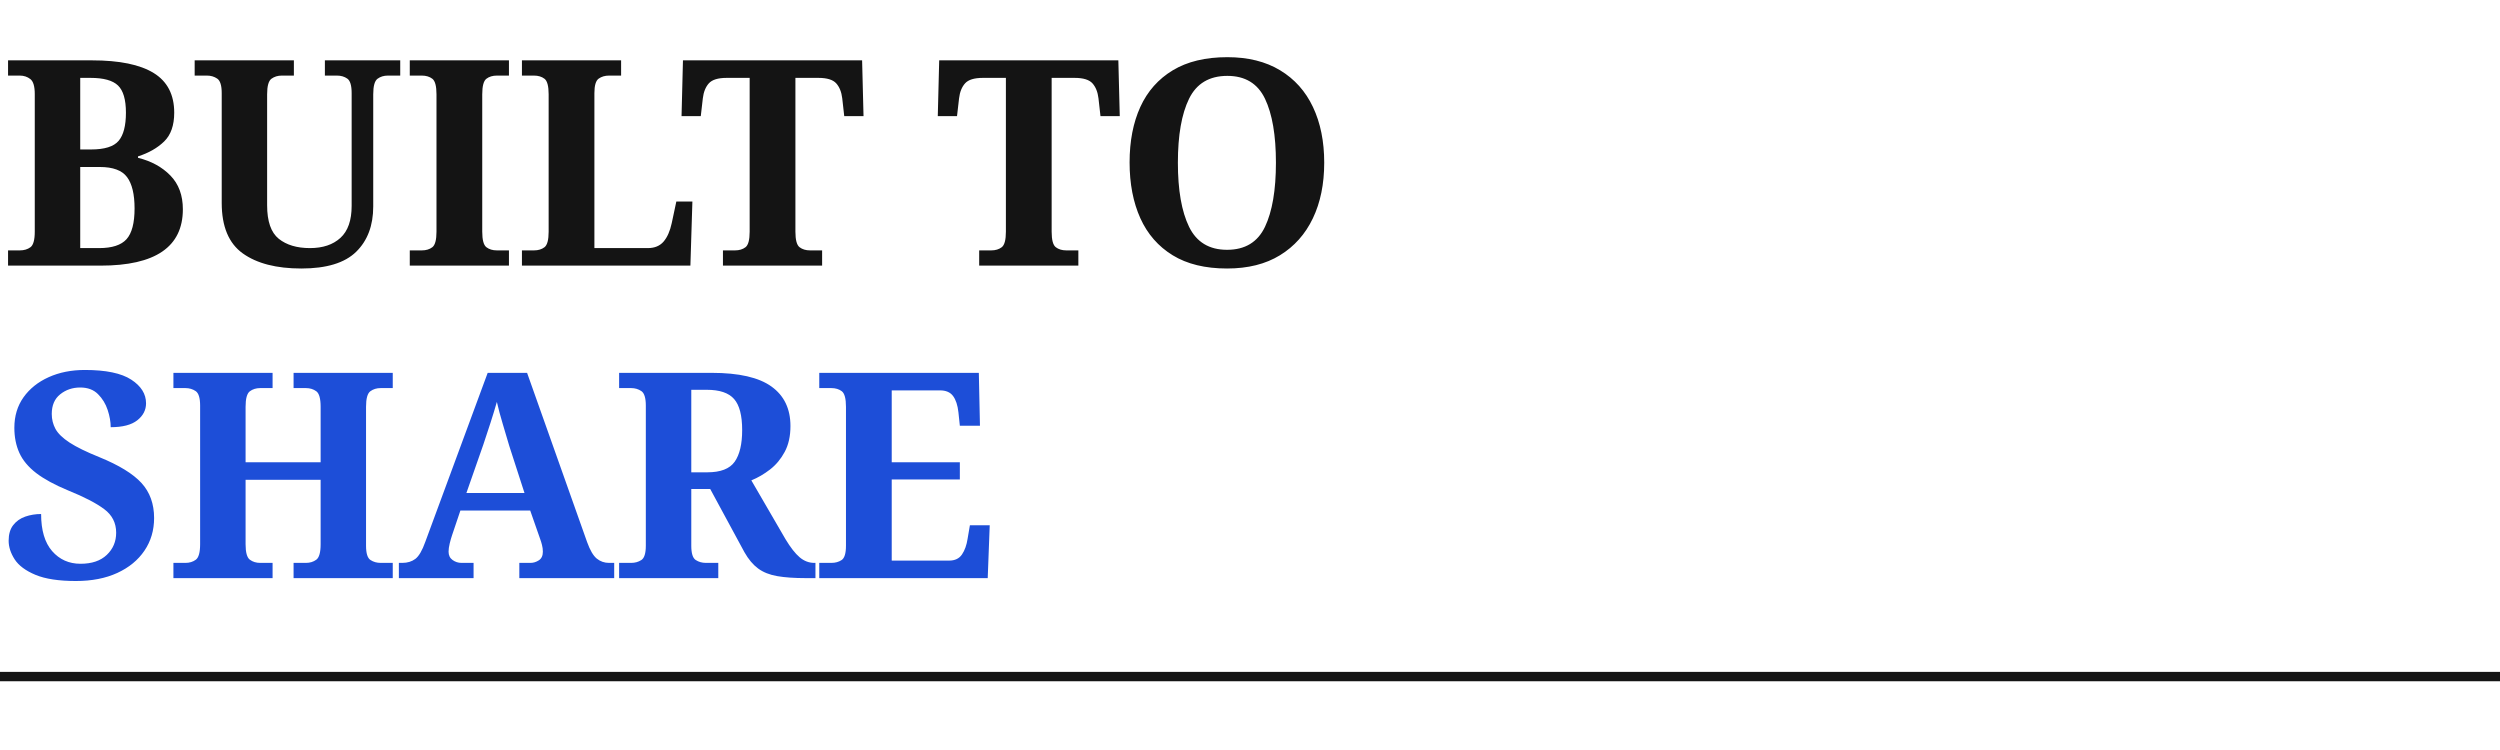
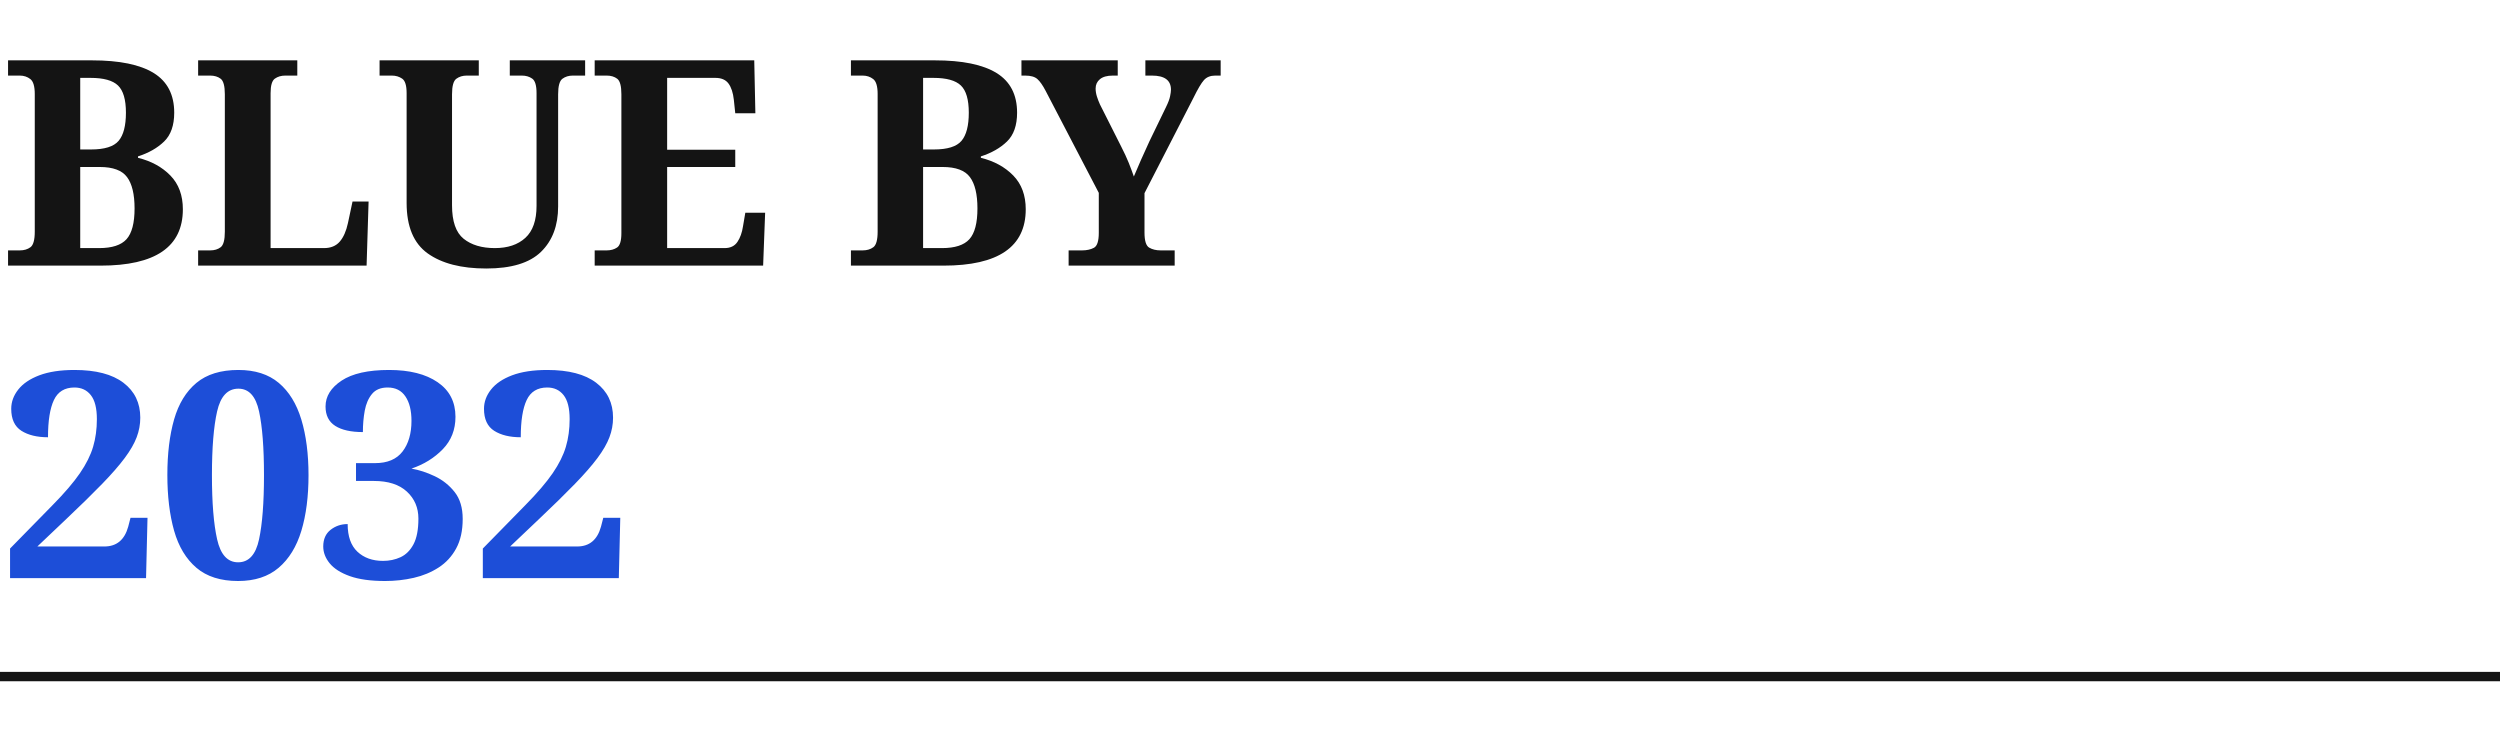
- <svg xmlns="http://www.w3.org/2000/svg" class="wordmark" viewBox="0 0 800 240" role="img" aria-label="Built to Share">
-   <text x="0" y="85" font-family="IBM Plex Serif, Georgia, serif" font-weight="600" font-size="92" fill="#141414" letter-spacing="-1">BUILT TO</text>
-   <text x="0" y="185" font-family="IBM Plex Serif, Georgia, serif" font-weight="600" font-size="92" fill="#1d4ed8" letter-spacing="-1">SHARE</text>
+ <svg xmlns="http://www.w3.org/2000/svg" class="wordmark" viewBox="0 0 800 240" role="img" aria-label="Blue by 2032">
+   <text x="0" y="85" font-family="IBM Plex Serif, Georgia, serif" font-weight="600" font-size="92" fill="#141414" letter-spacing="-1">BLUE BY</text>
+   <text x="0" y="185" font-family="IBM Plex Serif, Georgia, serif" font-weight="600" font-size="92" fill="#1d4ed8" letter-spacing="-1">2032</text>
  <rect x="0" y="215" width="800" height="3" fill="#141414" />
</svg>
